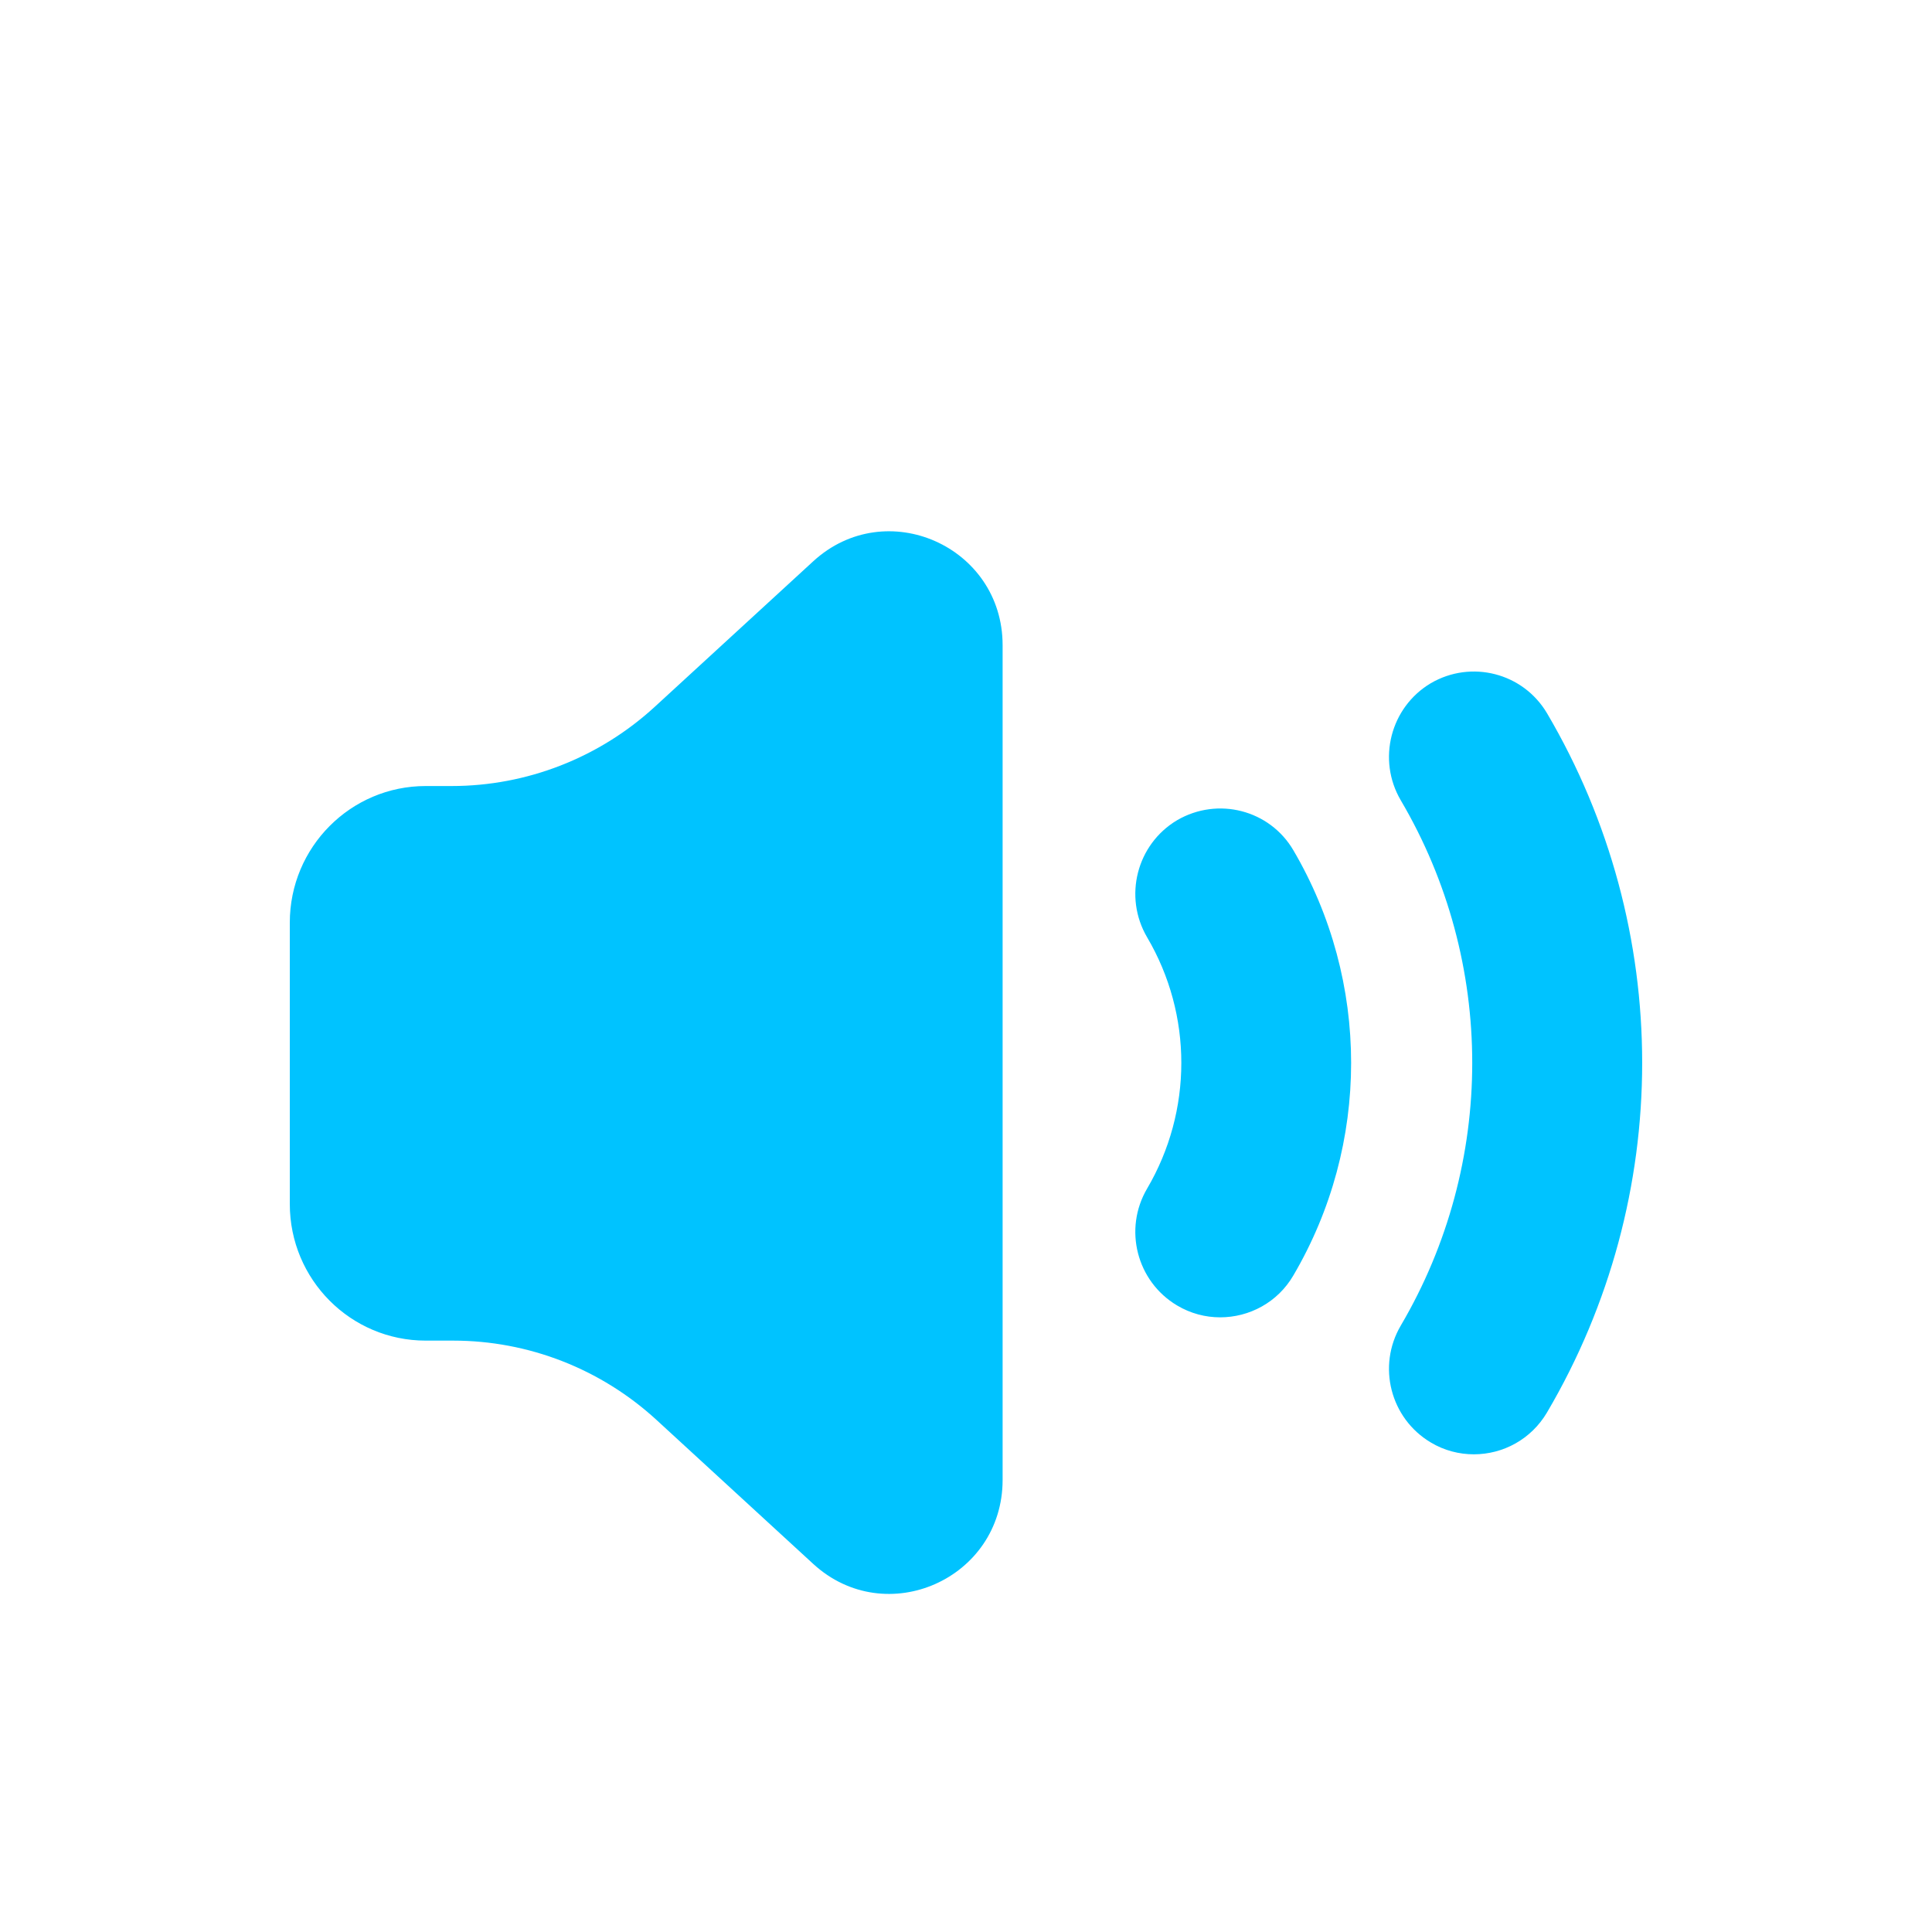
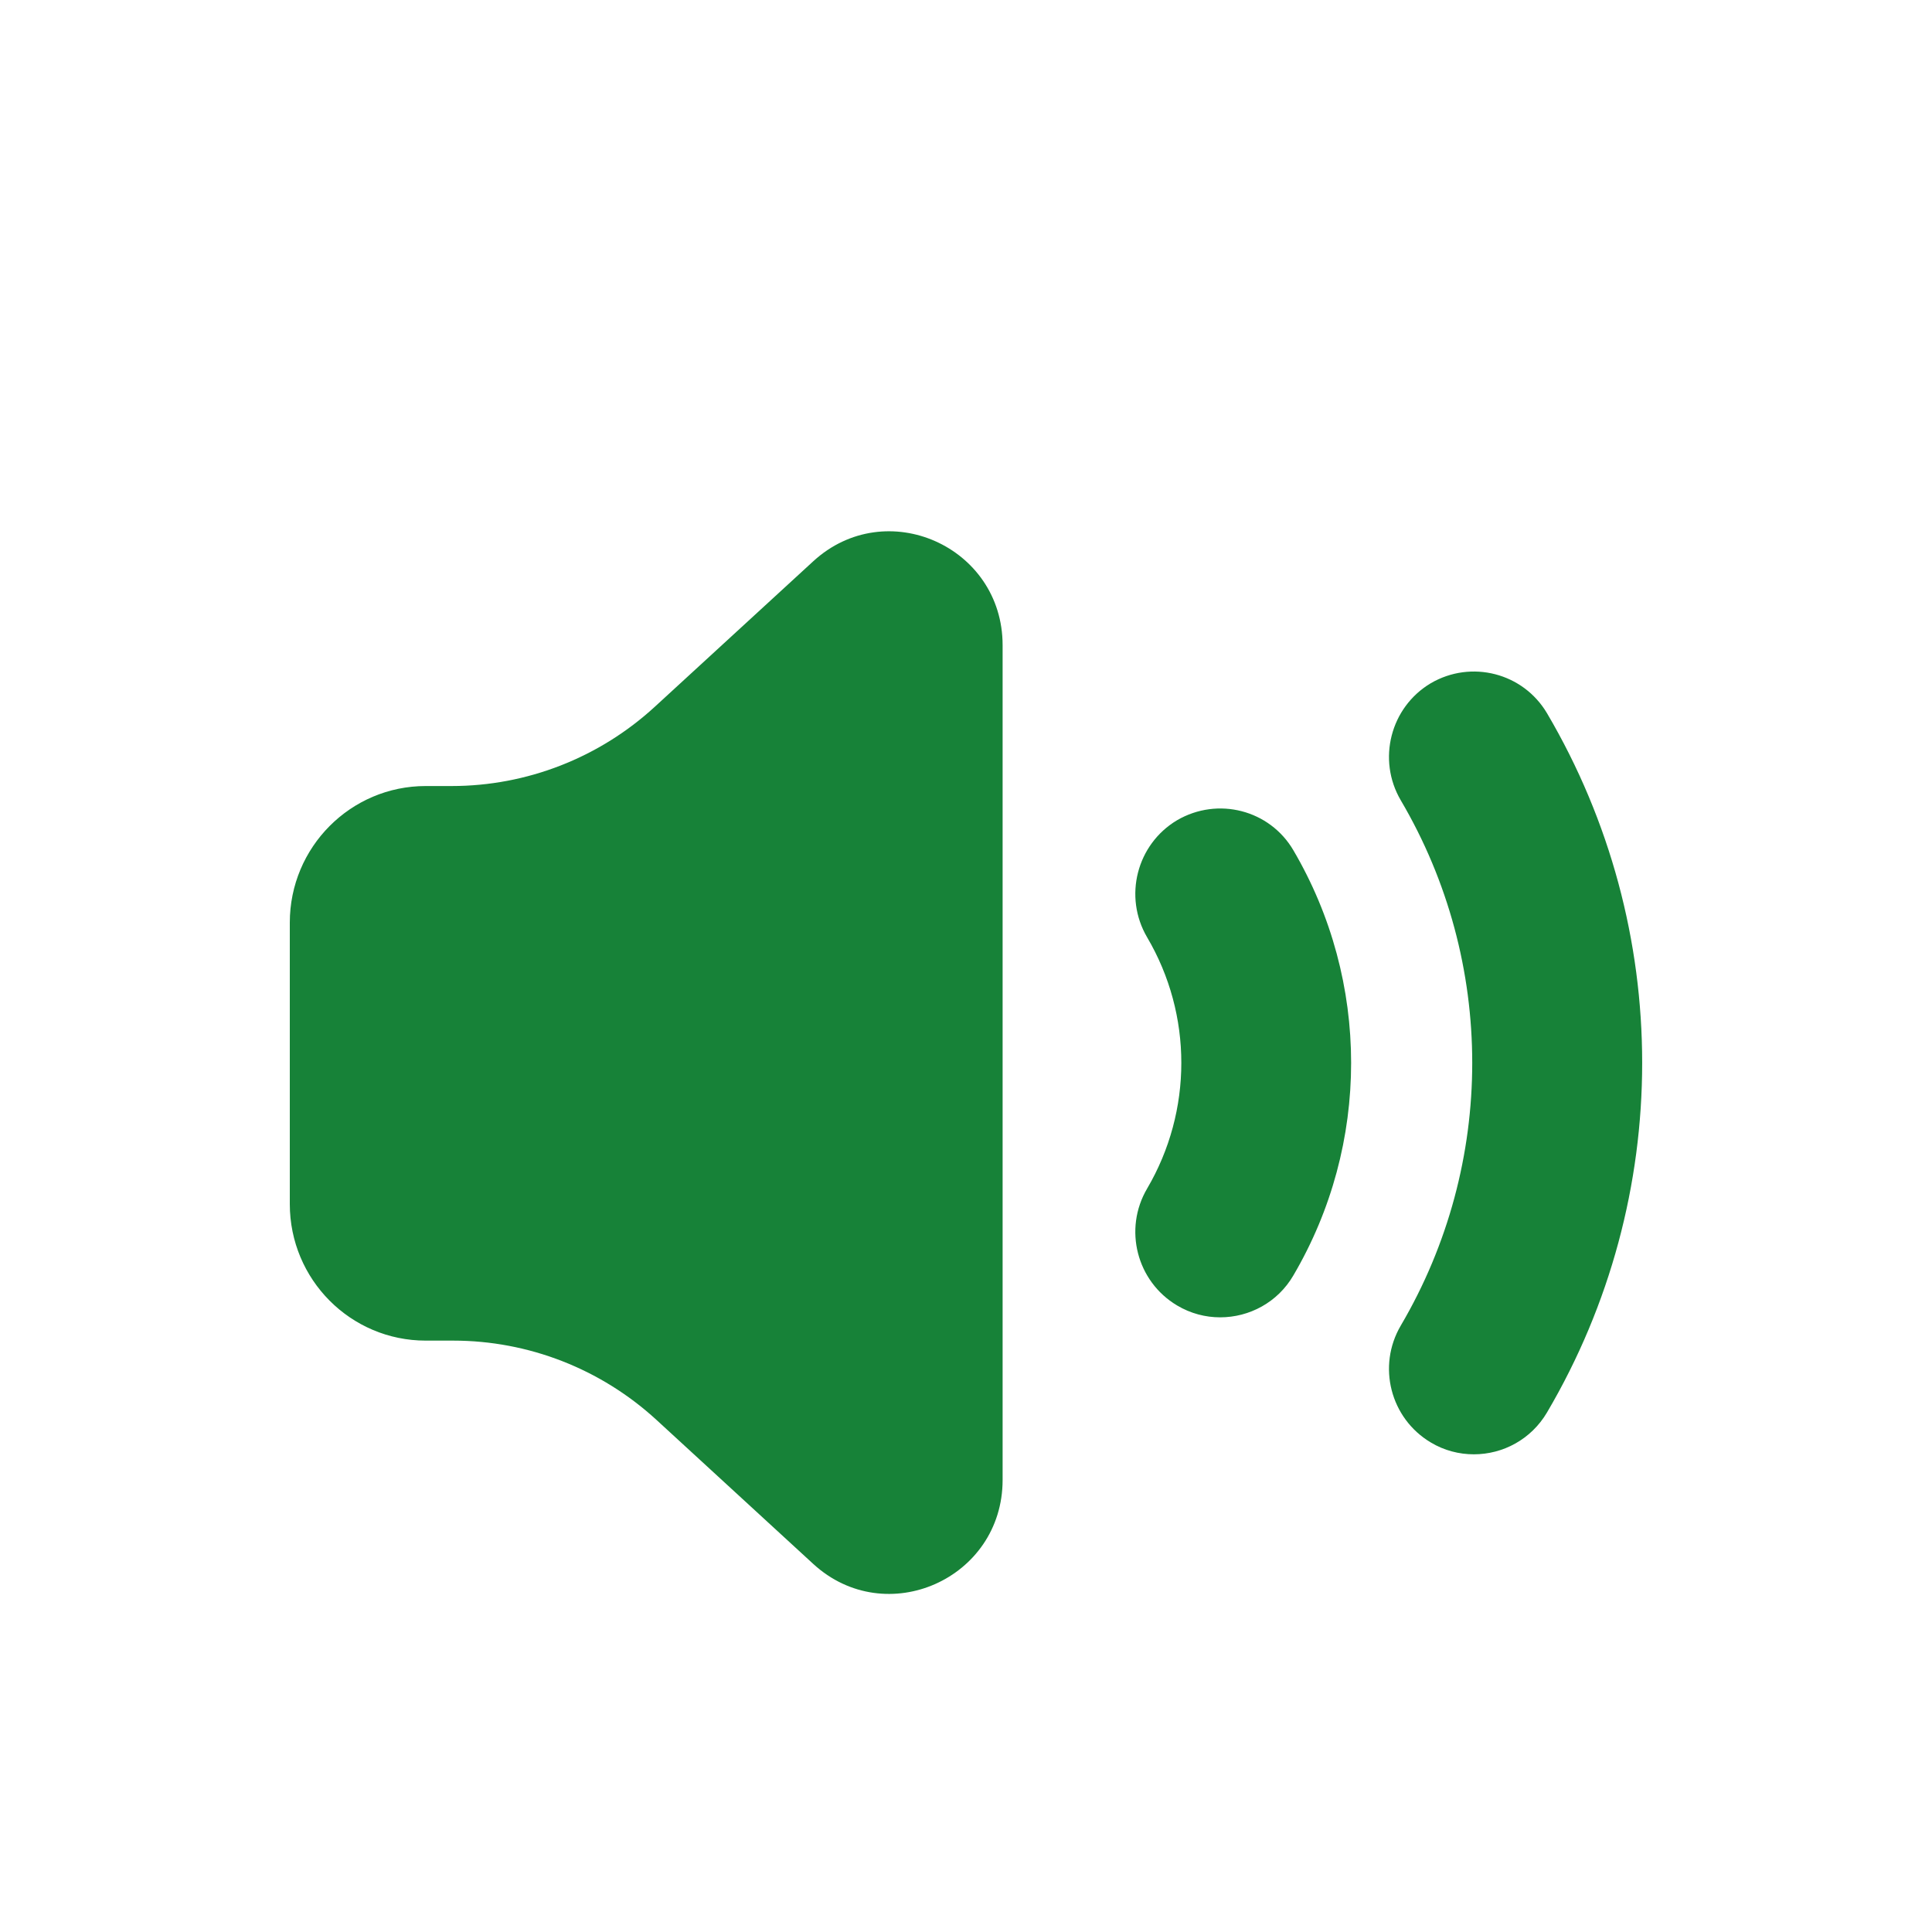
<svg xmlns="http://www.w3.org/2000/svg" width="20px" height="20px" viewBox="0 0 20 20" version="1.1">
  <defs />
  <g id="Sounds-V1" stroke="none" stroke-width="1" fill="none" fill-rule="evenodd">
-     <path d="M12.631,13.637 C12.48,13.637 12.326,13.598 12.185,13.514 C11.767,13.265 11.628,12.724 11.875,12.304 C12.347,11.5 12.347,10.505 11.875,9.703 C11.628,9.282 11.767,8.74 12.185,8.491 C12.607,8.245 13.144,8.384 13.389,8.802 C14.186,10.16 14.186,11.846 13.389,13.203 C13.226,13.483 12.932,13.637 12.631,13.637 Z M15.257,15.055 C15.106,15.055 14.95,15.016 14.811,14.932 C14.393,14.683 14.254,14.142 14.501,13.722 C15.487,12.045 15.487,9.96 14.501,8.285 C14.254,7.865 14.393,7.322 14.811,7.073 C15.23,6.828 15.767,6.965 16.015,7.384 C17.328,9.615 17.328,12.39 16.015,14.621 C15.85,14.901 15.558,15.055 15.257,15.055 Z M10.379,6.679 L10.379,15.32 C10.379,16.344 9.172,16.88 8.419,16.19 L6.795,14.698 C6.219,14.17 5.47,13.878 4.691,13.878 L4.407,13.878 C3.63,13.878 3,13.246 3,12.464 L3,9.551 C3,8.77 3.63,8.137 4.407,8.137 L4.675,8.137 C5.454,8.137 6.204,7.844 6.779,7.316 L8.419,5.81 C9.172,5.12 10.379,5.656 10.379,6.679 Z" id="Combined-Shape" fill="#00C3FF" />
+     <path d="M12.631,13.637 C12.48,13.637 12.326,13.598 12.185,13.514 C11.767,13.265 11.628,12.724 11.875,12.304 C12.347,11.5 12.347,10.505 11.875,9.703 C11.628,9.282 11.767,8.74 12.185,8.491 C12.607,8.245 13.144,8.384 13.389,8.802 C14.186,10.16 14.186,11.846 13.389,13.203 C13.226,13.483 12.932,13.637 12.631,13.637 Z M15.257,15.055 C15.106,15.055 14.95,15.016 14.811,14.932 C14.393,14.683 14.254,14.142 14.501,13.722 C15.487,12.045 15.487,9.96 14.501,8.285 C14.254,7.865 14.393,7.322 14.811,7.073 C15.23,6.828 15.767,6.965 16.015,7.384 C17.328,9.615 17.328,12.39 16.015,14.621 C15.85,14.901 15.558,15.055 15.257,15.055 Z M10.379,6.679 L10.379,15.32 C10.379,16.344 9.172,16.88 8.419,16.19 L6.795,14.698 C6.219,14.17 5.47,13.878 4.691,13.878 L4.407,13.878 C3.63,13.878 3,13.246 3,12.464 L3,9.551 C3,8.77 3.63,8.137 4.407,8.137 L4.675,8.137 C5.454,8.137 6.204,7.844 6.779,7.316 L8.419,5.81 C9.172,5.12 10.379,5.656 10.379,6.679 Z" id="Combined-Shape" fill="#178238" />
  </g>
</svg>
